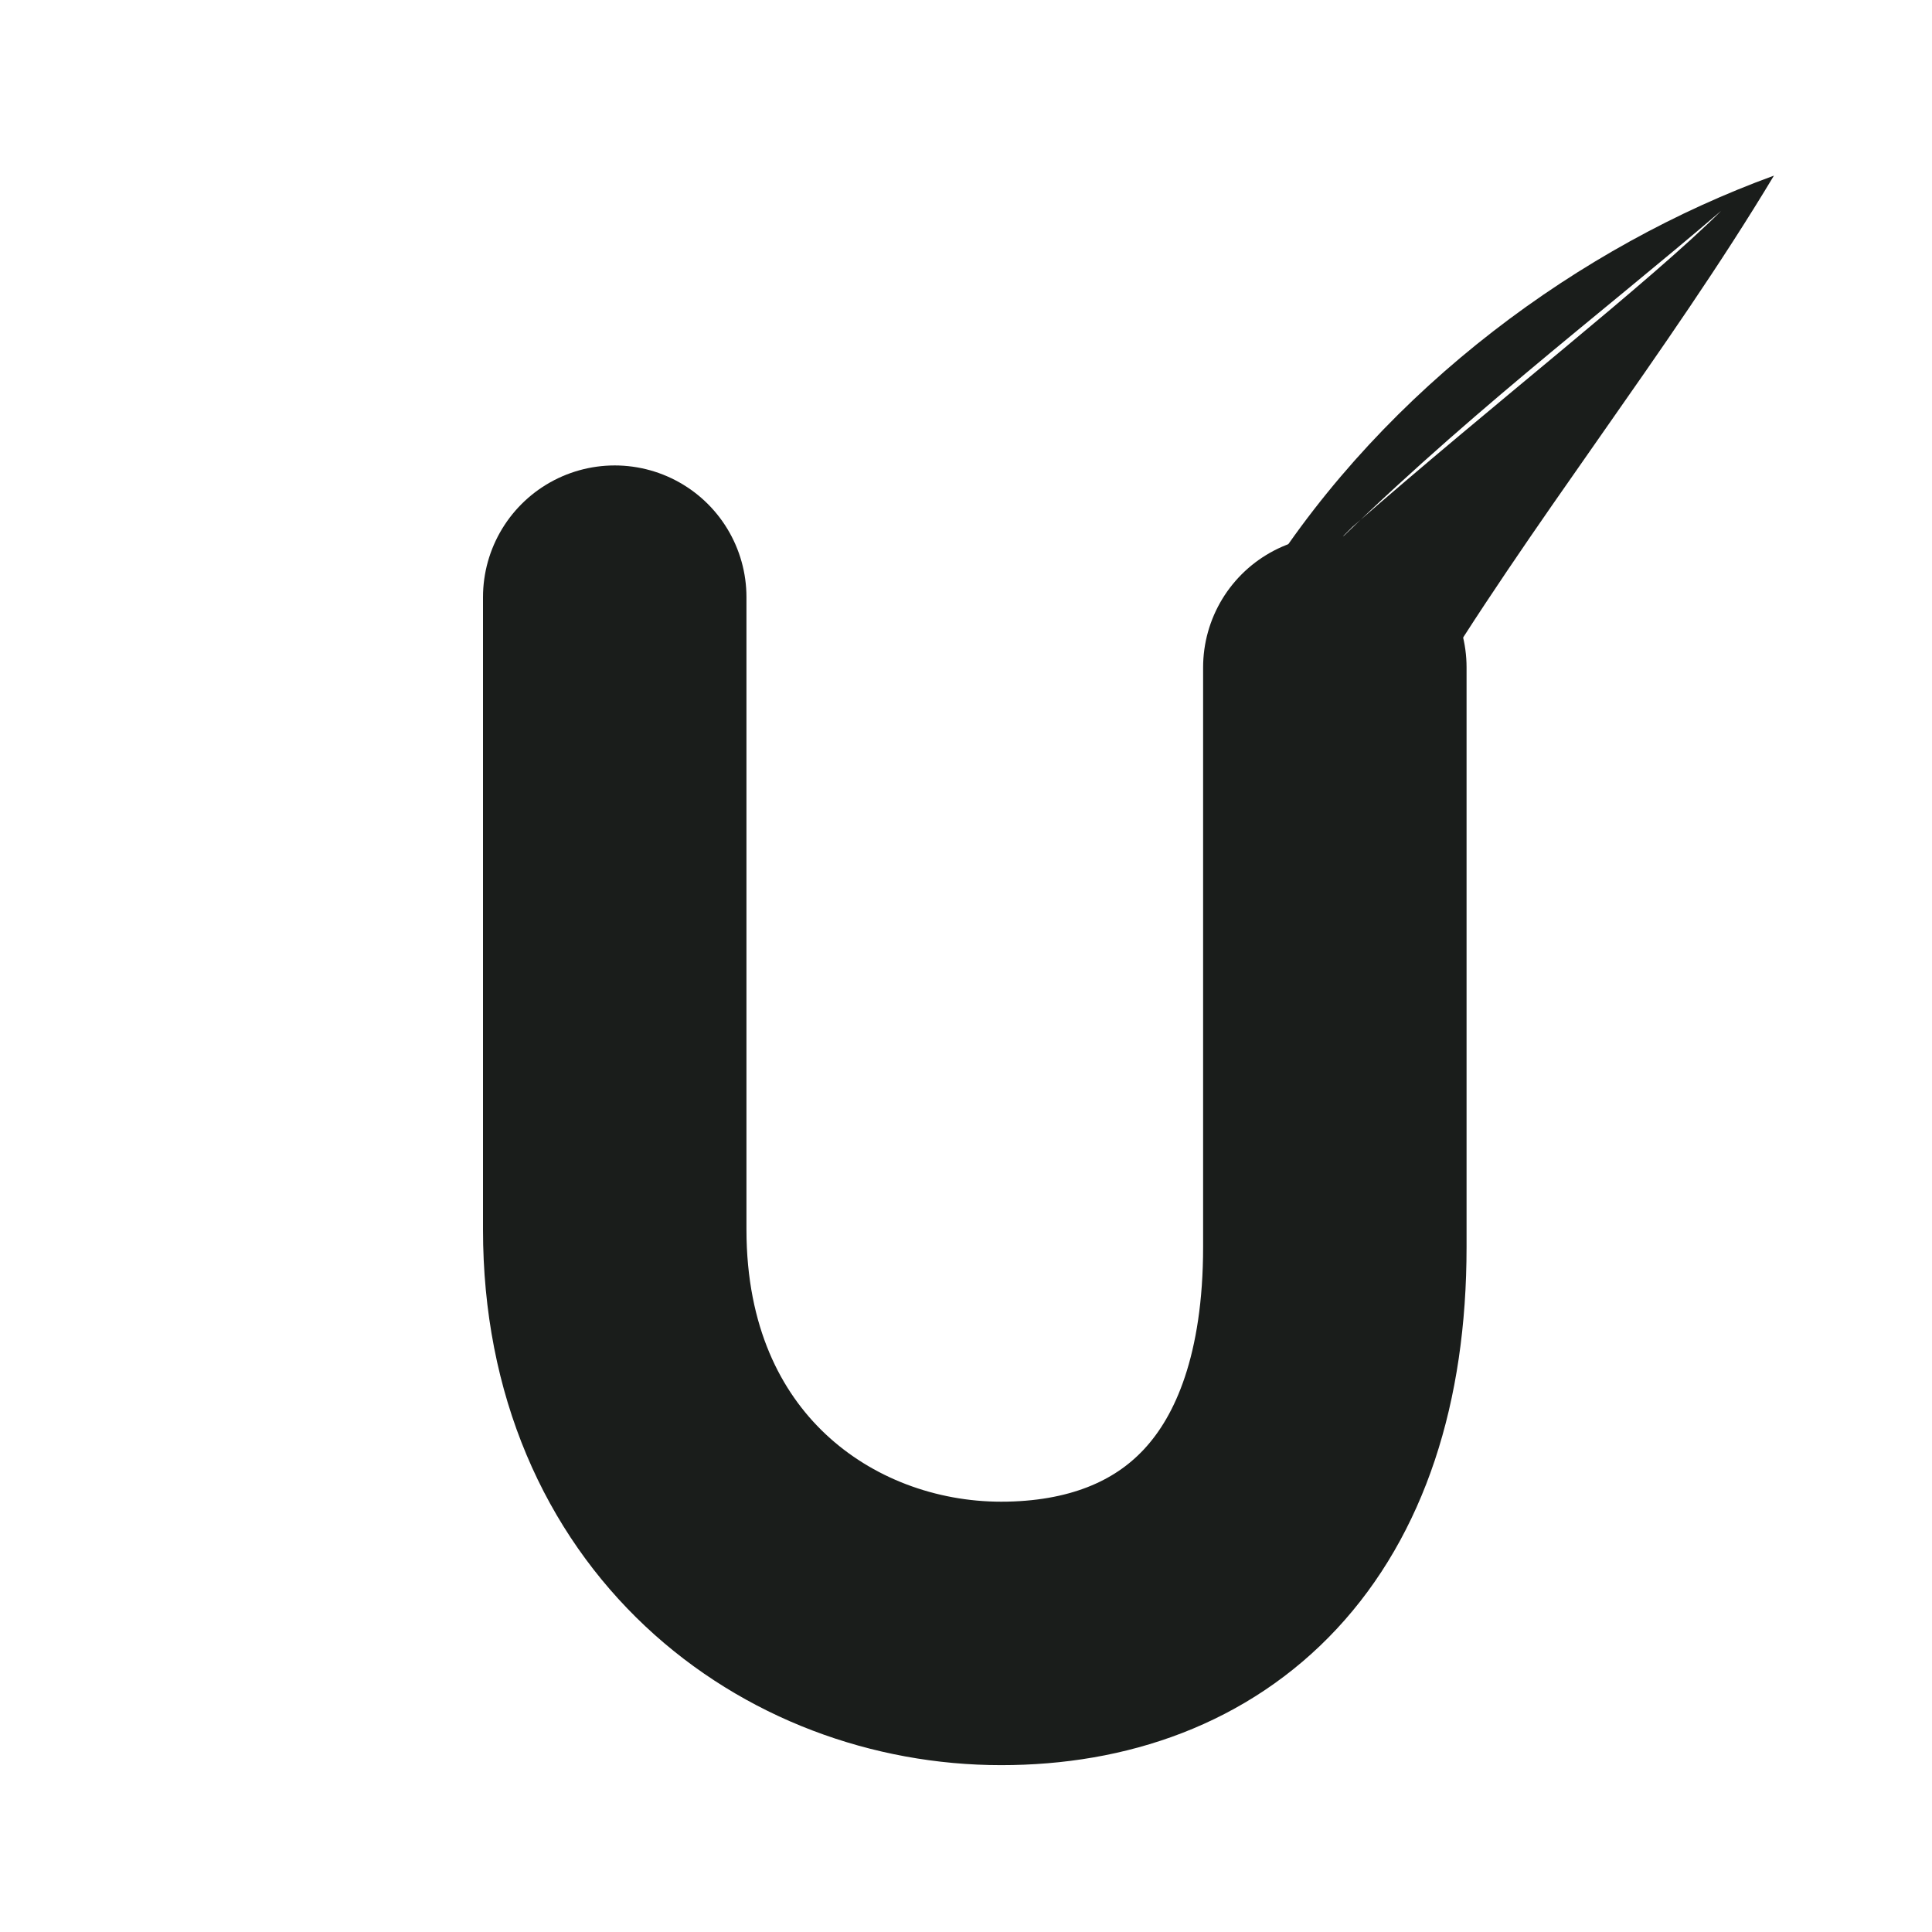
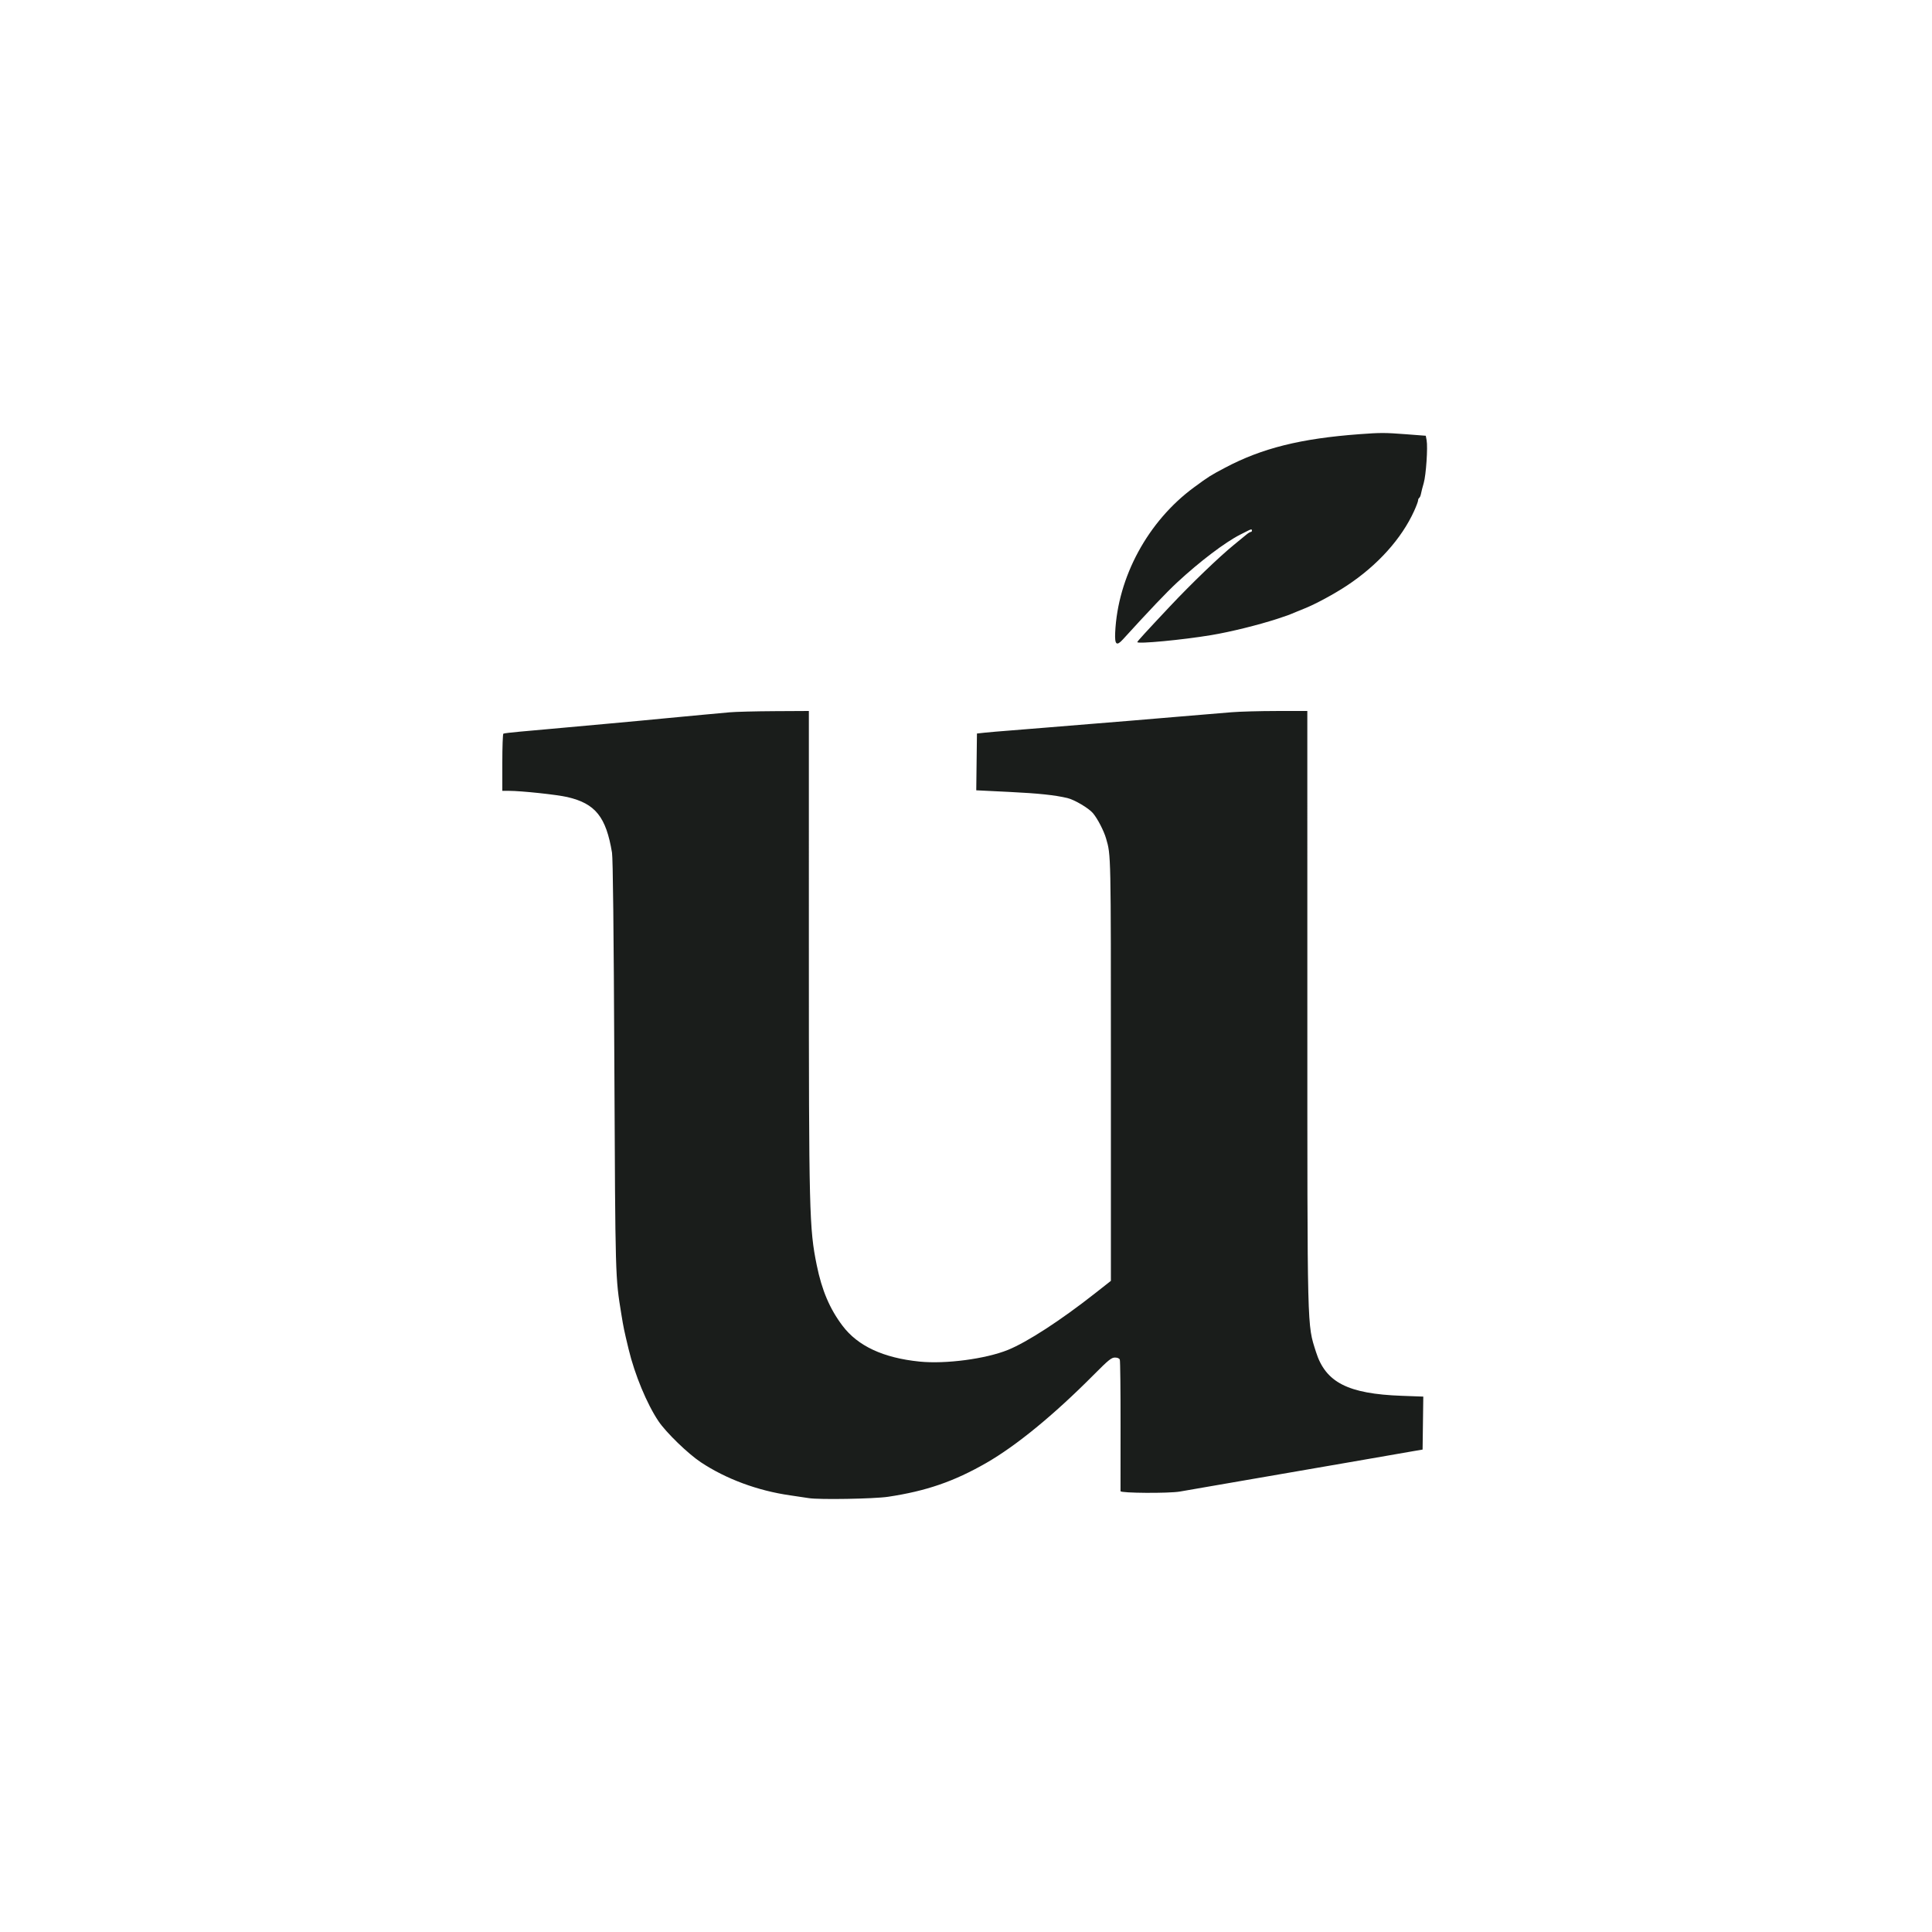
- <svg xmlns="http://www.w3.org/2000/svg" width="200" height="200" viewBox="-5 -10 110 110">
-   <path d="M30 24 L30 60 C30 75 41 83 52 83 C63 83 71 76 71 61 L71 28" fill="none" stroke="#1A1D1B" stroke-width="15" stroke-linecap="round" stroke-linejoin="round" />
-   <path fill-rule="evenodd" fill="#1A1D1B" d="       M67 23       C74 12 85 4 96 0       C90 10 82 20 76 30       Z       M70 22       C78 14 86 8 93 2       C89 6 80 13 72 20       Z     " />
+ <svg xmlns="http://www.w3.org/2000/svg" viewBox="0 0 1500 1500">
+   <path d="M 1055.500 337.096 C 1009.848 340.471, 979.794 347.968, 951.173 363.122 C 939.529 369.287, 938.655 369.839, 927.048 378.358 C 891.328 404.575, 867.780 447.978, 865.822 491.209 C 865.399 500.549, 866.891 501.854, 871.811 496.445 C 892.147 474.089, 905.642 459.911, 913.776 452.356 C 931.359 436.027, 951.154 421.014, 963 415.024 C 965.475 413.772, 968.281 412.355, 969.236 411.874 C 971.472 410.749, 972 410.773, 972 412 C 972 412.550, 971.588 413, 971.085 413 C 970.582 413, 969.119 413.877, 967.835 414.949 C 966.551 416.021, 962.125 419.651, 958 423.016 C 946.474 432.417, 924.928 453.137, 908.419 470.695 C 889.552 490.763, 883 497.938, 883 498.530 C 883 500.141, 918.203 496.806, 940.500 493.083 C 955.408 490.593, 976.946 485.274, 992 480.363 C 999.215 478.009, 1000.474 477.546, 1006 475.212 C 1007.375 474.631, 1010.525 473.346, 1013 472.356 C 1021.420 468.990, 1035.852 461.191, 1045.689 454.692 C 1069.515 438.949, 1088.156 418.264, 1097.927 396.725 C 1099.617 392.999, 1101 389.313, 1101 388.534 C 1101 387.755, 1101.398 386.872, 1101.885 386.571 C 1102.371 386.271, 1102.996 384.781, 1103.273 383.262 C 1103.551 381.743, 1104.502 378.025, 1105.387 375 C 1107.186 368.852, 1108.645 347.254, 1107.628 341.831 L 1106.969 338.315 1091.734 337.151 C 1075.150 335.884, 1071.960 335.879, 1055.500 337.096 M 566.500 553.035 C 562.100 553.446, 552.931 554.287, 546.124 554.903 C 539.318 555.519, 526.718 556.709, 518.124 557.546 C 502.863 559.034, 492.829 559.972, 470.500 562 C 459.351 563.012, 446.443 564.187, 426.500 566.002 C 420.450 566.553, 410.128 567.479, 403.562 568.059 C 396.995 568.640, 391.258 569.341, 390.812 569.616 C 390.365 569.892, 390 579.991, 390 592.059 L 390 614 395.250 614.012 C 404.949 614.035, 432.425 616.964, 440.500 618.836 C 462.251 623.878, 470.547 634.210, 475.160 662 C 475.876 666.316, 476.489 721.761, 476.983 827 C 477.769 994.206, 477.685 991.211, 482.436 1020.500 C 484.125 1030.909, 484.488 1032.657, 488.051 1047.500 C 492.791 1067.248, 502.269 1090.082, 511.278 1103.460 C 517.164 1112.200, 534.131 1128.646, 544.086 1135.261 C 563.666 1148.271, 588.298 1157.400, 613.500 1160.987 C 617.900 1161.613, 624.425 1162.588, 628 1163.153 C 636.188 1164.448, 678.677 1163.718, 689.500 1162.097 C 719.073 1157.665, 740.637 1150.241, 765.677 1135.869 C 789.062 1122.446, 818.180 1098.576, 848.986 1067.572 C 860.627 1055.857, 862.904 1054, 865.629 1054 C 867.639 1054, 869.016 1054.599, 869.419 1055.649 C 869.767 1056.556, 870.028 1079.618, 869.999 1106.899 C 869.970 1134.180, 869.959 1157.063, 869.973 1157.750 C 870.006 1159.286, 907.334 1159.529, 916 1158.049 C 919.025 1157.533, 929.600 1155.699, 939.500 1153.975 C 975.960 1147.623, 1006.040 1142.427, 1043.500 1136.011 C 1053.400 1134.315, 1068.025 1131.779, 1076 1130.375 C 1083.975 1128.970, 1093.650 1127.286, 1097.500 1126.631 L 1104.500 1125.440 1104.770 1104.877 L 1105.040 1084.314 1088.270 1083.700 C 1046.463 1082.169, 1029.154 1073.299, 1021.707 1049.589 C 1014.788 1027.561, 1015.041 1037.719, 1015.020 781.250 L 1015 552 991.250 552.016 C 978.188 552.025, 962.325 552.467, 956 552.999 C 949.675 553.531, 931 555.088, 914.500 556.459 C 898 557.830, 881.800 559.195, 878.500 559.493 C 875.200 559.791, 861.250 560.926, 847.500 562.014 C 833.750 563.102, 817.550 564.429, 811.500 564.962 C 805.450 565.496, 793.750 566.441, 785.500 567.062 C 777.250 567.684, 767.800 568.487, 764.500 568.847 L 758.500 569.501 758.231 591.547 L 757.963 613.592 783.731 614.855 C 806.372 615.965, 818.892 617.285, 828.701 619.597 C 834.178 620.888, 845.155 627.363, 848.511 631.283 C 852.057 635.426, 857.011 644.959, 858.758 651 C 862.566 664.167, 862.500 661.016, 862.500 830.473 L 862.500 994.445 850 1004.278 C 823.436 1025.173, 797.410 1042.066, 782.500 1048.091 C 765.249 1055.062, 734.096 1059.170, 713.945 1057.131 C 685.775 1054.280, 665.977 1045.061, 654.085 1029.257 C 644.162 1016.068, 638.129 1001.885, 634.133 982.348 C 628.306 953.862, 628.004 941.736, 628.002 736.750 L 628 552 601.250 552.144 C 586.538 552.223, 570.900 552.624, 566.500 553.035" fill="#1A1D1B" fill-rule="evenodd" />
</svg>
